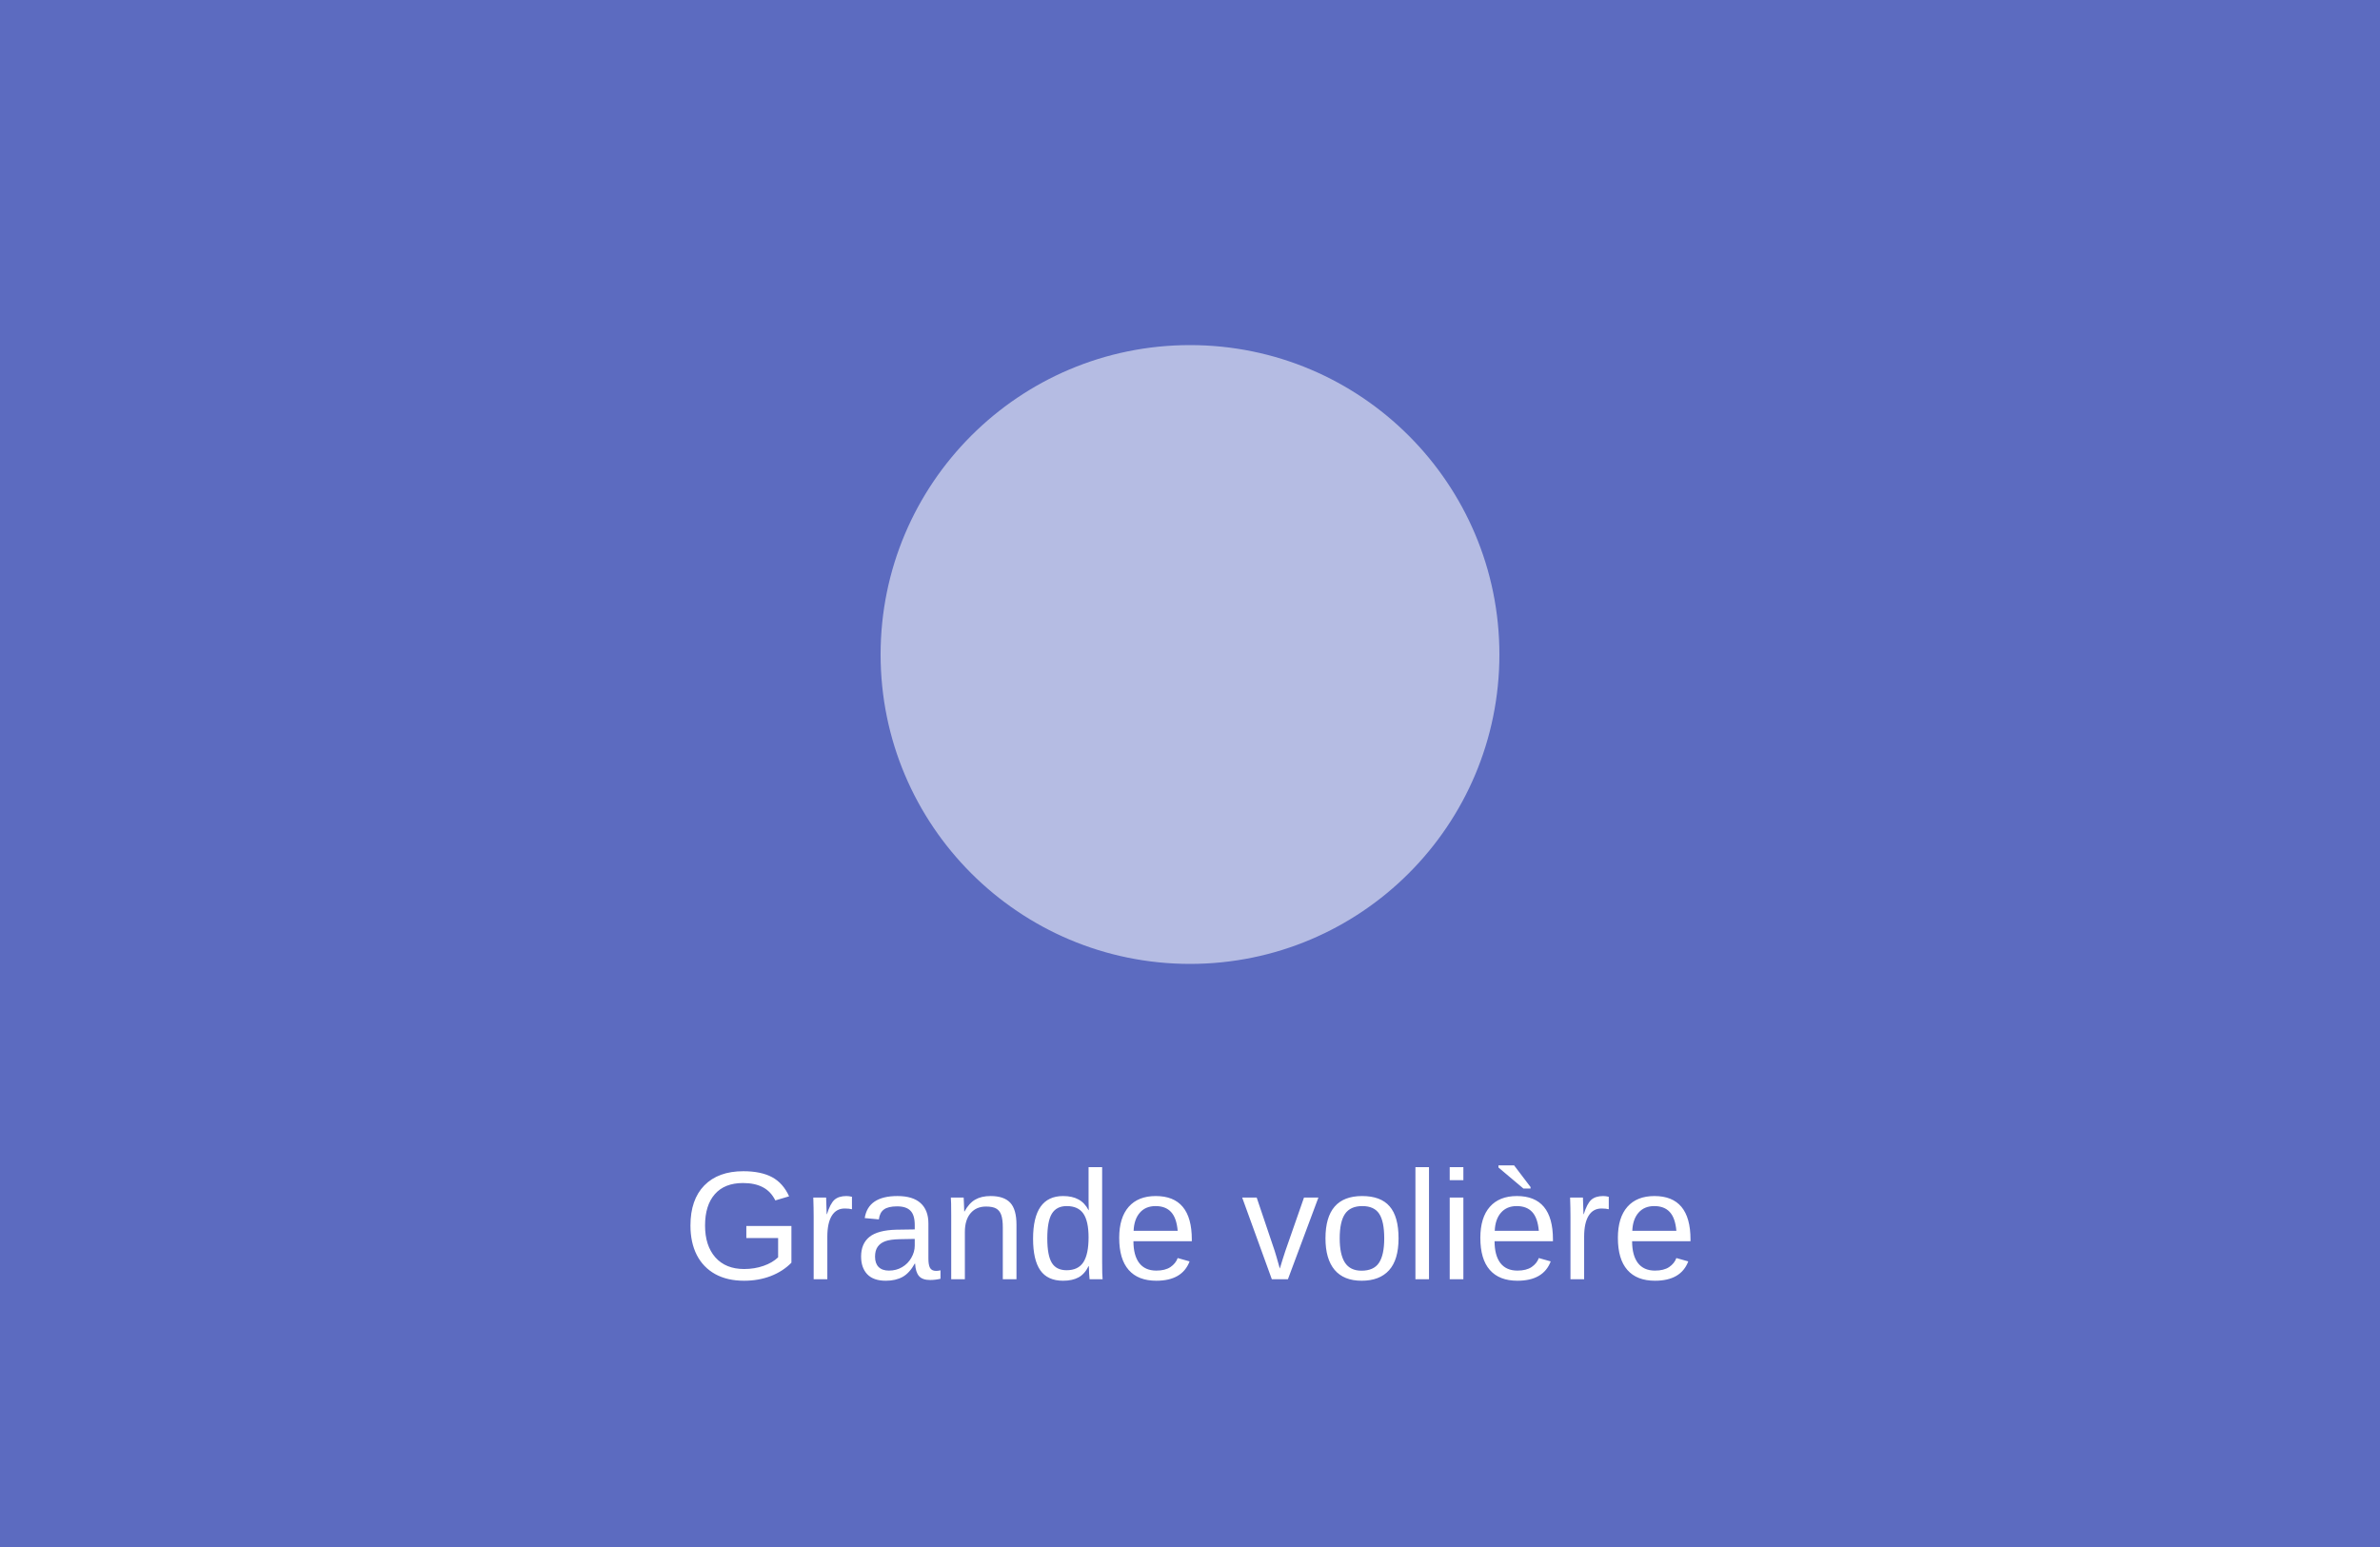
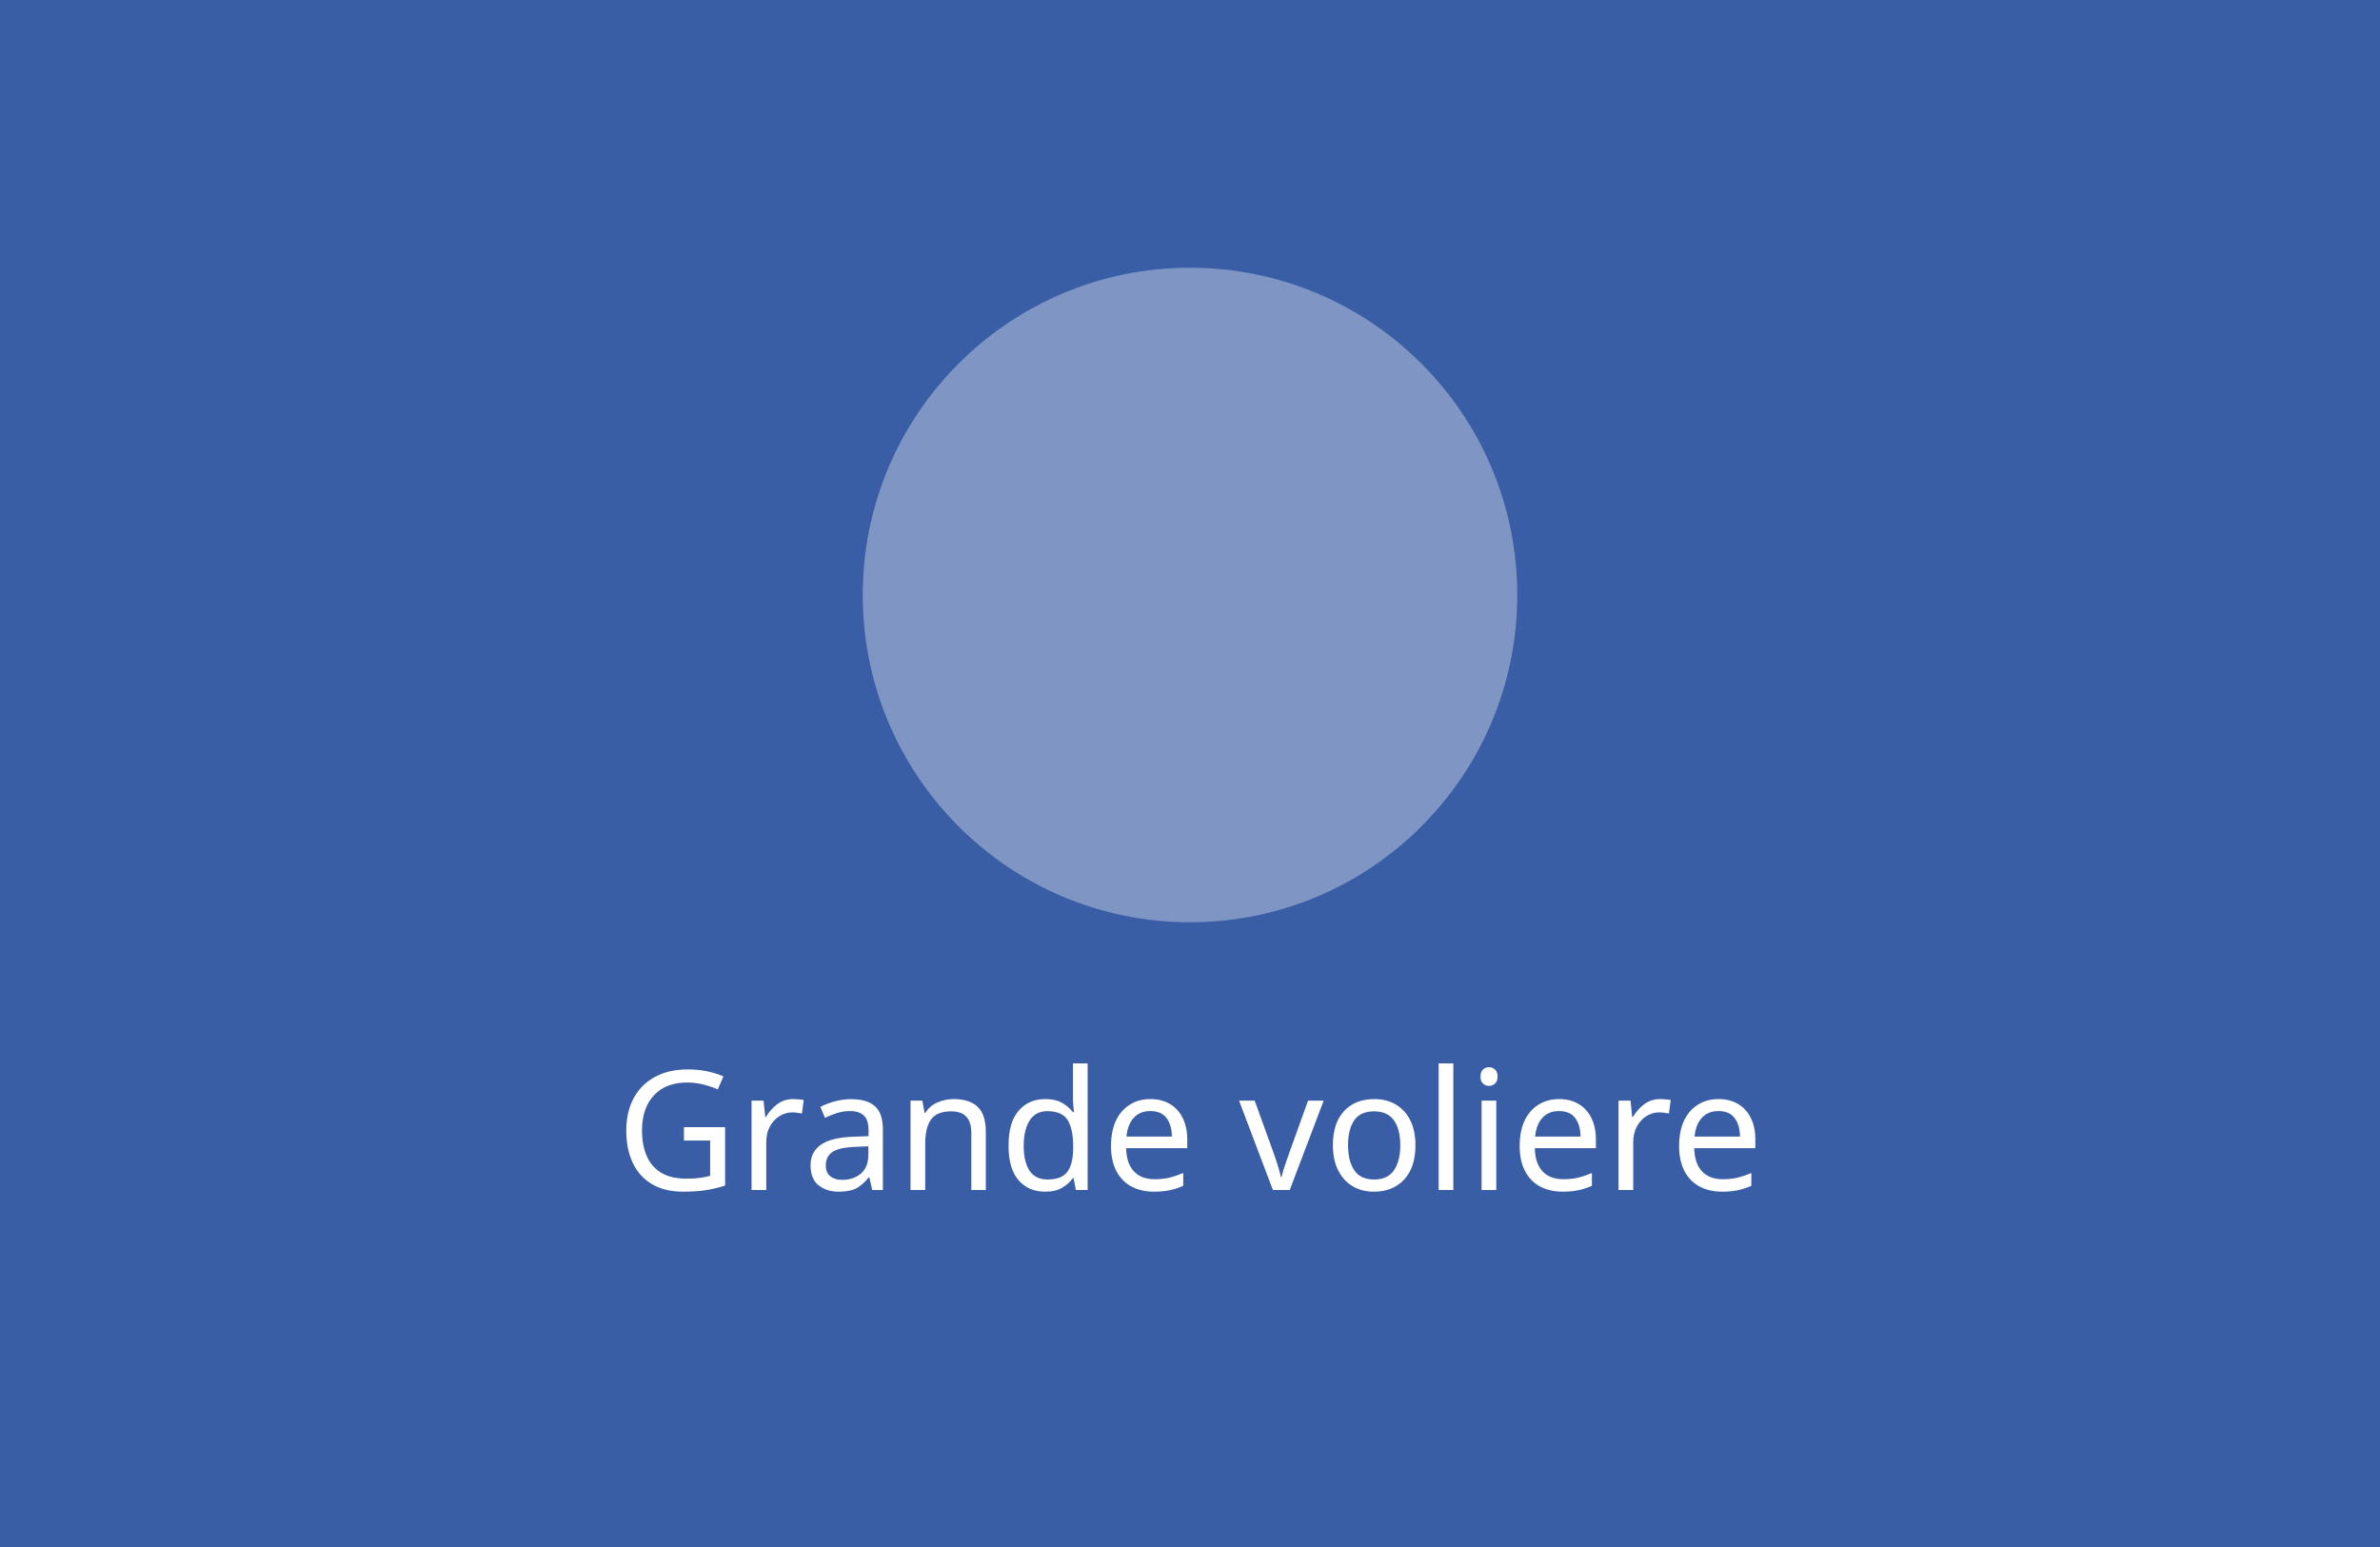
- <svg xmlns="http://www.w3.org/2000/svg" width="400" height="260" viewBox="0 0 400 260">
-   <rect width="400" height="260" fill="#5c6bc0" />
-   <circle cx="200" cy="110" r="52" fill="#ffffff" fill-opacity="0.55" />
-   <text x="200" y="215" font-family="Arial, sans-serif" font-size="26" fill="#ffffff" text-anchor="middle">Grande volière</text>
+ <svg xmlns="http://www.w3.org/2000/svg" viewBox="0 0 400 260">
+   <rect width="400" height="260" fill="#3a5ea5" />
+   <circle cx="200" cy="100" r="55" fill="#ffffff" opacity="0.35" />
+   <text x="200" y="200" text-anchor="middle" font-family="sans-serif" font-size="28" fill="#ffffff">Grande voliere</text>
</svg>
